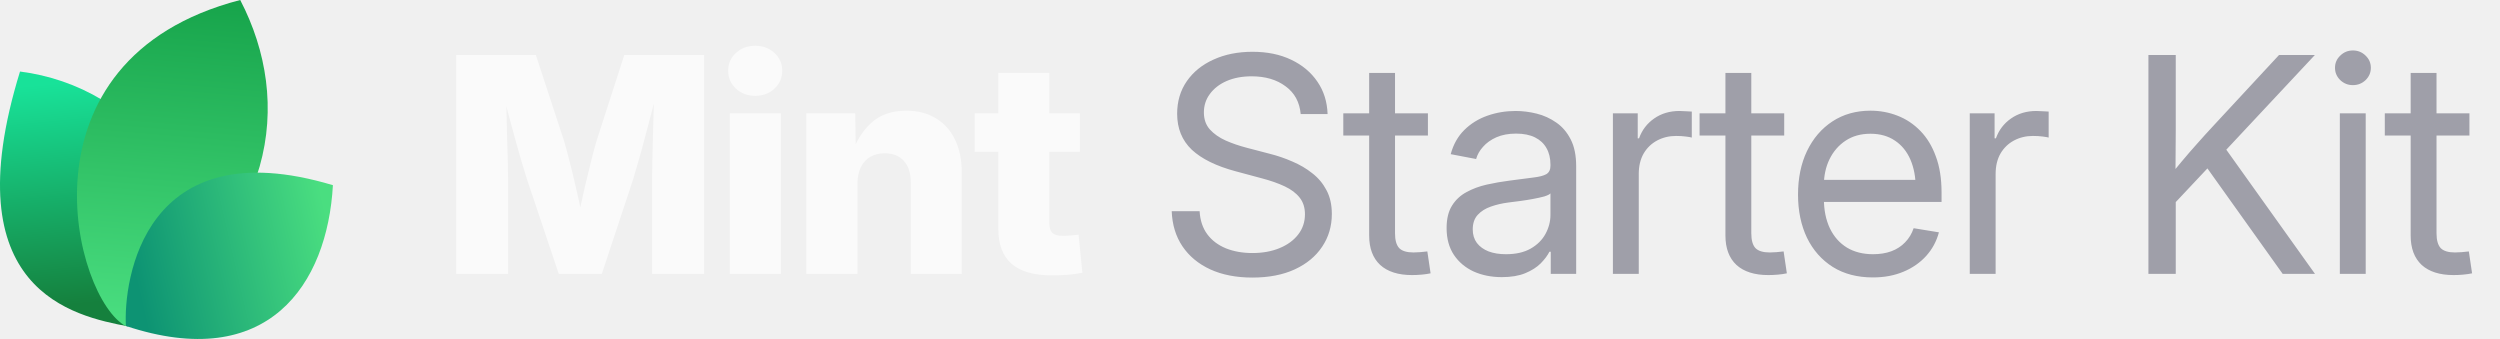
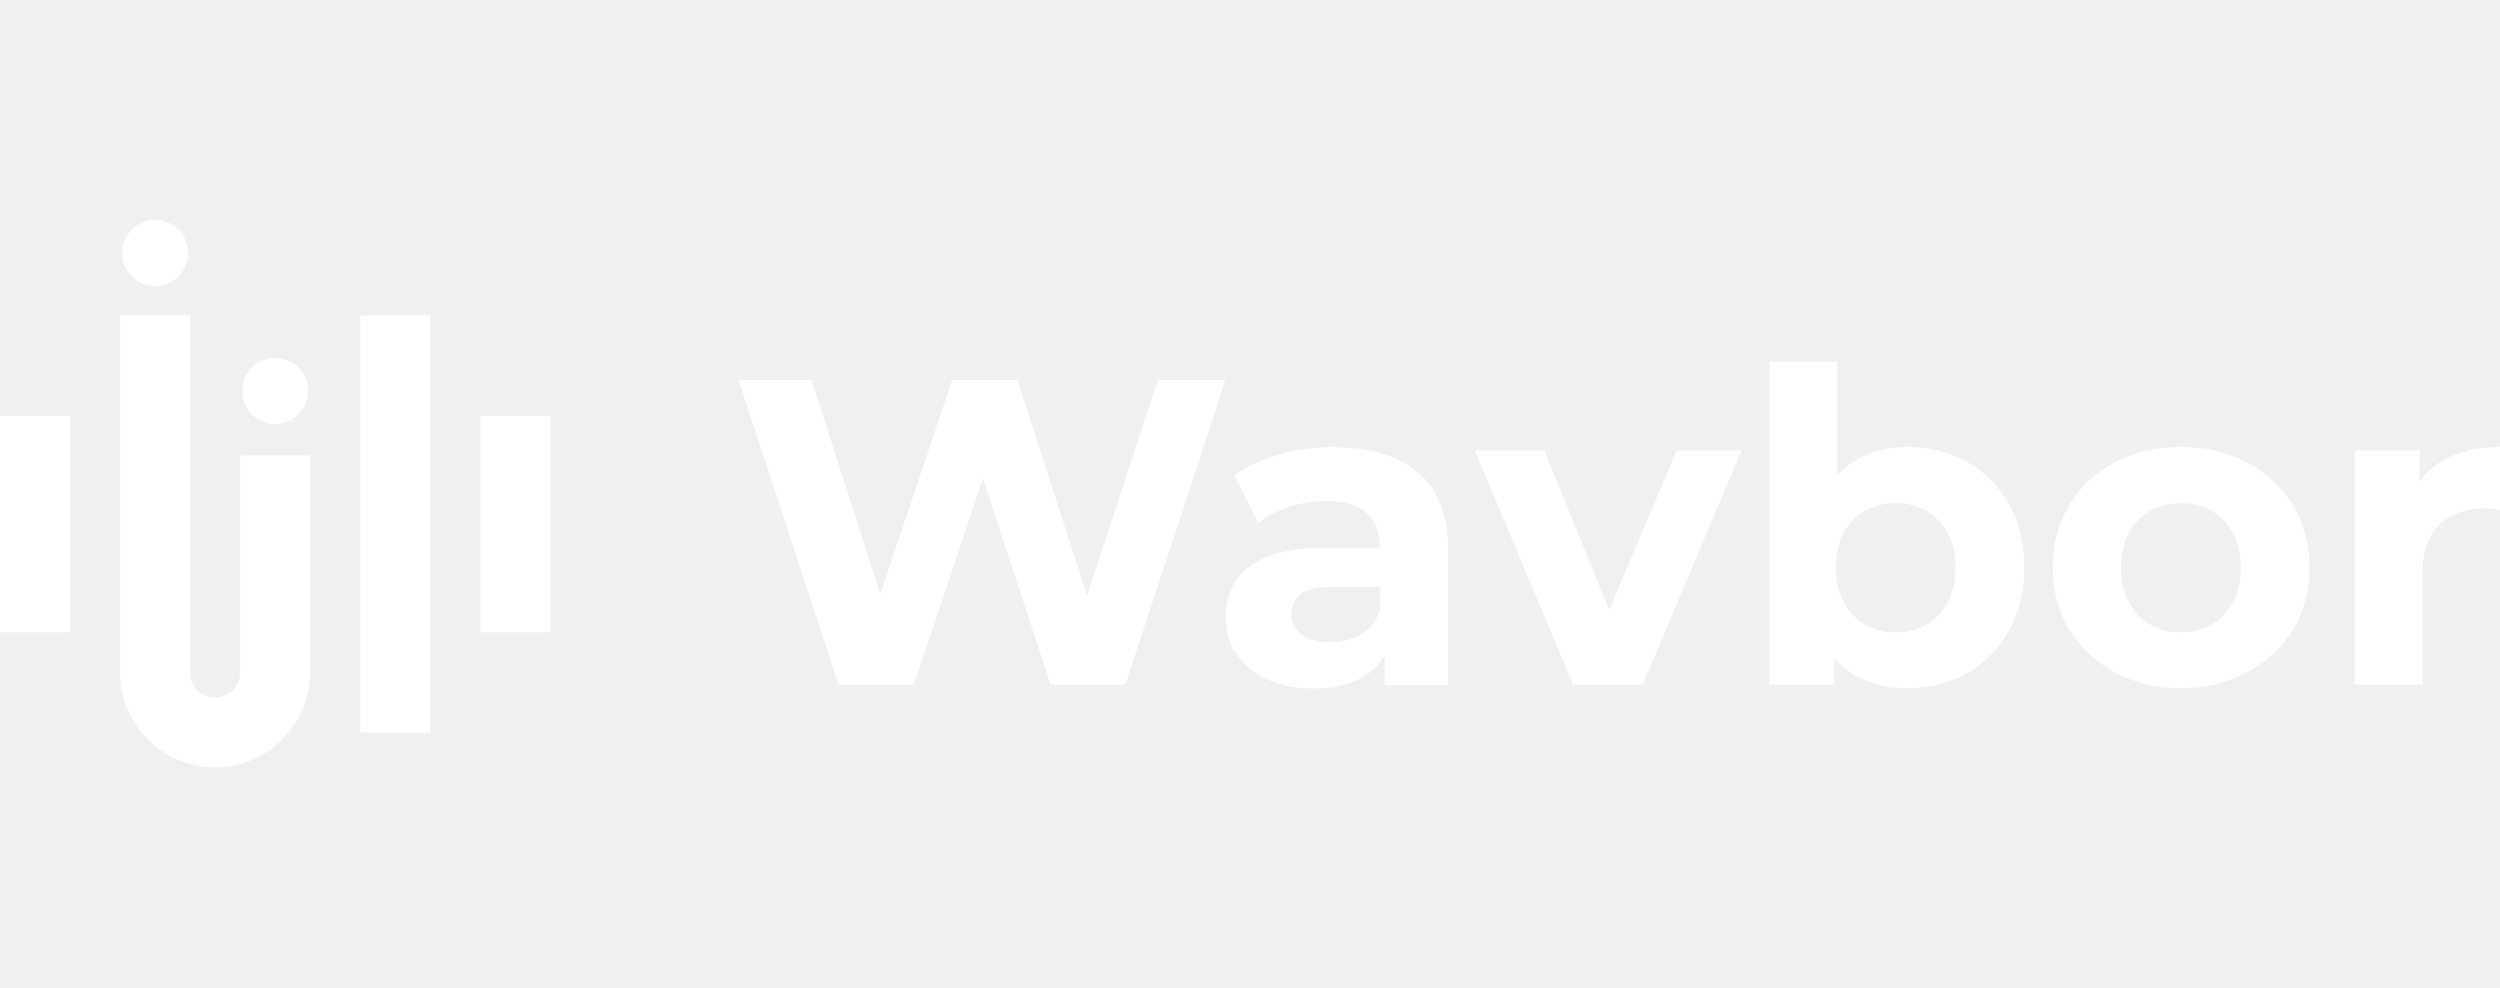
- <svg xmlns="http://www.w3.org/2000/svg" width="177" height="24" viewBox="0 0 177 24" fill="none">
-   <path d="M9.061 23.108C5.268 22.377 -3.391 20.627 1.417 5.064C9.634 6.099 16.973 14.064 9.061 23.108Z" fill="url(#paint0_linear_17557_2145)" />
-   <path d="M8.919 23.094C5.276 21.222 0.784 4.209 17.007 0C20.757 7.193 19.621 16.545 8.919 23.094Z" fill="url(#paint1_linear_17557_2145)" />
-   <path d="M8.914 23.079C8.735 19.882 10.159 9.085 23.57 13.111C23.181 20.123 18.984 26.418 8.914 23.079Z" fill="url(#paint2_linear_17557_2145)" />
-   <path d="M32.301 19.392V3.894H37.938L39.925 9.948C40.036 10.315 40.164 10.787 40.31 11.362C40.462 11.938 40.611 12.552 40.757 13.204C40.91 13.855 41.048 14.483 41.173 15.086C41.305 15.682 41.412 16.192 41.495 16.615H40.695C40.771 16.192 40.871 15.682 40.996 15.086C41.128 14.49 41.267 13.866 41.412 13.214C41.565 12.562 41.714 11.948 41.86 11.373C42.005 10.79 42.133 10.315 42.244 9.948L44.2 3.894H49.848V19.392H46.166V12.704C46.166 12.357 46.173 11.917 46.187 11.383C46.2 10.849 46.214 10.27 46.228 9.646C46.249 9.022 46.266 8.391 46.28 7.753C46.301 7.115 46.311 6.519 46.311 5.964H46.623C46.485 6.561 46.332 7.181 46.166 7.826C45.999 8.471 45.833 9.102 45.666 9.719C45.507 10.336 45.351 10.901 45.198 11.414C45.053 11.928 44.928 12.357 44.824 12.704L42.608 19.392H39.561L37.314 12.704C37.203 12.357 37.072 11.928 36.919 11.414C36.773 10.901 36.614 10.34 36.441 9.729C36.274 9.112 36.104 8.481 35.931 7.836C35.764 7.192 35.608 6.567 35.463 5.964H35.827C35.834 6.512 35.844 7.105 35.858 7.743C35.872 8.374 35.886 9.005 35.9 9.636C35.92 10.26 35.938 10.839 35.952 11.373C35.965 11.907 35.972 12.351 35.972 12.704V19.392H32.301ZM51.668 19.392V8.024H55.288V19.392H51.668ZM53.468 6.786C52.927 6.786 52.473 6.616 52.105 6.276C51.738 5.93 51.554 5.507 51.554 5.007C51.554 4.508 51.738 4.088 52.105 3.749C52.473 3.409 52.927 3.239 53.468 3.239C54.009 3.239 54.463 3.409 54.83 3.749C55.198 4.082 55.382 4.501 55.382 5.007C55.382 5.507 55.198 5.93 54.83 6.276C54.463 6.616 54.009 6.786 53.468 6.786ZM60.708 13.027V19.392H57.088V8.024H60.551L60.593 10.967H60.281C60.593 10.024 61.061 9.268 61.685 8.7C62.309 8.124 63.138 7.836 64.171 7.836C64.975 7.836 65.672 8.017 66.262 8.377C66.851 8.731 67.302 9.234 67.614 9.885C67.933 10.537 68.092 11.307 68.092 12.194V19.392H64.483V12.912C64.483 12.26 64.32 11.754 63.994 11.394C63.675 11.033 63.221 10.853 62.632 10.853C62.25 10.853 61.914 10.936 61.623 11.102C61.332 11.269 61.106 11.515 60.947 11.841C60.787 12.16 60.708 12.555 60.708 13.027ZM76.456 8.024V10.749H69.008V8.024H76.456ZM70.683 5.163H74.292V15.783C74.292 16.102 74.361 16.334 74.5 16.48C74.646 16.625 74.899 16.698 75.259 16.698C75.405 16.698 75.596 16.688 75.831 16.667C76.074 16.646 76.251 16.629 76.362 16.615L76.632 19.309C76.313 19.378 75.963 19.427 75.582 19.455C75.207 19.482 74.836 19.496 74.469 19.496C73.2 19.496 72.25 19.222 71.619 18.674C70.995 18.127 70.683 17.308 70.683 16.22V5.163Z" fill="#FAFAFA" />
-   <path d="M88.667 19.652C87.523 19.652 86.528 19.458 85.682 19.07C84.843 18.681 84.188 18.137 83.716 17.437C83.245 16.736 82.992 15.908 82.957 14.951H84.933C84.968 15.596 85.148 16.14 85.474 16.584C85.8 17.021 86.24 17.354 86.795 17.582C87.35 17.804 87.974 17.915 88.667 17.915C89.388 17.915 90.026 17.801 90.581 17.572C91.143 17.343 91.583 17.024 91.902 16.615C92.228 16.199 92.391 15.717 92.391 15.169C92.391 14.698 92.266 14.306 92.017 13.994C91.767 13.675 91.413 13.408 90.956 13.193C90.498 12.978 89.954 12.787 89.323 12.621L87.502 12.132C86.123 11.765 85.082 11.255 84.382 10.603C83.689 9.944 83.342 9.095 83.342 8.055C83.342 7.174 83.571 6.404 84.028 5.746C84.486 5.087 85.117 4.577 85.921 4.217C86.726 3.849 87.645 3.666 88.678 3.666C89.718 3.666 90.63 3.853 91.413 4.227C92.204 4.602 92.824 5.122 93.275 5.787C93.726 6.446 93.965 7.209 93.993 8.076H92.089C92.013 7.23 91.656 6.574 91.018 6.11C90.387 5.638 89.586 5.403 88.615 5.403C87.95 5.403 87.36 5.513 86.847 5.735C86.341 5.957 85.946 6.262 85.661 6.651C85.377 7.032 85.235 7.469 85.235 7.961C85.235 8.447 85.377 8.849 85.661 9.168C85.946 9.48 86.317 9.74 86.774 9.948C87.232 10.149 87.724 10.319 88.251 10.457L89.884 10.884C90.439 11.023 90.977 11.206 91.496 11.435C92.023 11.657 92.495 11.934 92.911 12.267C93.334 12.593 93.67 12.995 93.92 13.474C94.17 13.945 94.294 14.504 94.294 15.149C94.294 16.015 94.066 16.788 93.608 17.468C93.157 18.148 92.512 18.681 91.673 19.07C90.834 19.458 89.832 19.652 88.667 19.652ZM101.097 8.024V9.594H95.106V8.024H101.097ZM96.937 5.163H98.767V16.521C98.767 17 98.865 17.347 99.059 17.562C99.26 17.77 99.6 17.874 100.078 17.874C100.21 17.874 100.366 17.867 100.546 17.853C100.733 17.832 100.903 17.815 101.056 17.801L101.285 19.351C101.097 19.392 100.886 19.423 100.65 19.444C100.414 19.465 100.189 19.475 99.974 19.475C98.996 19.475 98.244 19.236 97.717 18.758C97.197 18.272 96.937 17.579 96.937 16.677V5.163ZM106.33 19.621C105.595 19.621 104.932 19.489 104.343 19.226C103.754 18.955 103.285 18.564 102.939 18.05C102.592 17.53 102.419 16.896 102.419 16.147C102.419 15.495 102.547 14.965 102.804 14.556C103.06 14.146 103.403 13.828 103.833 13.599C104.263 13.363 104.742 13.186 105.269 13.068C105.796 12.95 106.333 12.857 106.881 12.787C107.574 12.69 108.132 12.617 108.555 12.569C108.978 12.52 109.287 12.441 109.481 12.33C109.675 12.212 109.772 12.014 109.772 11.737V11.654C109.772 11.203 109.679 10.815 109.492 10.489C109.311 10.163 109.041 9.91 108.68 9.729C108.32 9.549 107.872 9.459 107.338 9.459C106.805 9.459 106.34 9.546 105.945 9.719C105.556 9.892 105.241 10.118 104.998 10.395C104.755 10.665 104.593 10.953 104.509 11.258L102.71 10.915C102.897 10.222 103.22 9.65 103.677 9.199C104.135 8.748 104.679 8.412 105.31 8.19C105.941 7.968 106.607 7.857 107.307 7.857C107.8 7.857 108.295 7.92 108.795 8.044C109.301 8.169 109.765 8.381 110.188 8.679C110.611 8.97 110.951 9.369 111.208 9.875C111.464 10.374 111.593 11.005 111.593 11.768V19.392H109.793V17.822H109.7C109.568 18.085 109.363 18.359 109.086 18.643C108.809 18.921 108.444 19.153 107.994 19.34C107.543 19.527 106.988 19.621 106.33 19.621ZM106.621 17.998C107.321 17.998 107.904 17.867 108.368 17.603C108.84 17.333 109.19 16.986 109.419 16.563C109.654 16.133 109.772 15.682 109.772 15.211V13.692C109.703 13.769 109.554 13.841 109.325 13.911C109.096 13.973 108.829 14.032 108.524 14.088C108.226 14.143 107.921 14.192 107.609 14.233C107.304 14.275 107.033 14.309 106.798 14.337C106.354 14.393 105.938 14.49 105.549 14.628C105.168 14.76 104.86 14.954 104.624 15.211C104.388 15.467 104.27 15.811 104.27 16.241C104.27 16.615 104.367 16.934 104.561 17.198C104.762 17.461 105.04 17.662 105.393 17.801C105.747 17.933 106.156 17.998 106.621 17.998ZM114.193 19.392V8.024H115.951V9.792H116.045C116.253 9.209 116.61 8.741 117.116 8.388C117.622 8.034 118.219 7.857 118.905 7.857C119.058 7.857 119.217 7.864 119.384 7.878C119.55 7.885 119.682 7.892 119.779 7.899V9.74C119.716 9.719 119.578 9.695 119.363 9.667C119.155 9.639 118.922 9.625 118.666 9.625C118.174 9.625 117.726 9.733 117.324 9.948C116.922 10.163 116.603 10.471 116.367 10.874C116.138 11.276 116.024 11.758 116.024 12.319V19.392H114.193ZM126.322 8.024V9.594H120.33V8.024H126.322ZM122.161 5.163H123.992V16.521C123.992 17 124.089 17.347 124.283 17.562C124.484 17.77 124.824 17.874 125.302 17.874C125.434 17.874 125.59 17.867 125.77 17.853C125.958 17.832 126.127 17.815 126.28 17.801L126.509 19.351C126.322 19.392 126.11 19.423 125.874 19.444C125.639 19.465 125.413 19.475 125.198 19.475C124.221 19.475 123.468 19.236 122.941 18.758C122.421 18.272 122.161 17.579 122.161 16.677V5.163ZM132.604 19.642C131.502 19.642 130.555 19.396 129.765 18.903C128.974 18.404 128.364 17.714 127.934 16.834C127.511 15.946 127.3 14.927 127.3 13.775C127.3 12.611 127.511 11.584 127.934 10.697C128.364 9.802 128.964 9.102 129.734 8.596C130.51 8.089 131.408 7.836 132.428 7.836C133.1 7.836 133.738 7.954 134.341 8.19C134.952 8.426 135.489 8.783 135.954 9.261C136.425 9.74 136.793 10.343 137.056 11.071C137.327 11.792 137.462 12.645 137.462 13.63V14.296H128.433V12.735H136.463L135.631 13.297C135.631 12.541 135.506 11.876 135.257 11.3C135.007 10.725 134.643 10.277 134.165 9.958C133.686 9.632 133.107 9.469 132.428 9.469C131.748 9.469 131.162 9.632 130.67 9.958C130.177 10.284 129.796 10.725 129.526 11.279C129.262 11.827 129.13 12.441 129.13 13.12V14.046C129.13 14.864 129.273 15.572 129.557 16.168C129.841 16.757 130.243 17.211 130.763 17.53C131.283 17.842 131.901 17.998 132.615 17.998C133.093 17.998 133.523 17.929 133.905 17.79C134.293 17.645 134.619 17.433 134.882 17.156C135.153 16.879 135.354 16.546 135.486 16.157L137.275 16.449C137.108 17.08 136.81 17.634 136.38 18.113C135.95 18.591 135.413 18.966 134.768 19.236C134.123 19.507 133.402 19.642 132.604 19.642ZM139.459 19.392V8.024H141.217V9.792H141.311C141.519 9.209 141.876 8.741 142.382 8.388C142.888 8.034 143.485 7.857 144.171 7.857C144.324 7.857 144.483 7.864 144.649 7.878C144.816 7.885 144.948 7.892 145.045 7.899V9.74C144.982 9.719 144.844 9.695 144.629 9.667C144.421 9.639 144.188 9.625 143.932 9.625C143.439 9.625 142.992 9.733 142.59 9.948C142.188 10.163 141.869 10.471 141.633 10.874C141.404 11.276 141.29 11.758 141.29 12.319V19.392H139.459ZM153.429 14.961V12.715C153.783 12.257 154.136 11.82 154.49 11.404C154.844 10.981 155.204 10.565 155.572 10.156C155.939 9.74 156.314 9.327 156.695 8.918L161.355 3.894H163.893L157.277 10.967H157.184L153.429 14.961ZM152.108 19.392V3.894H154.043V9.241L154.022 12.559L154.043 13.505V19.392H152.108ZM161.615 19.392L155.967 11.477L157.173 9.969L163.903 19.392H161.615ZM165.661 19.392V8.024H167.492V19.392H165.661ZM166.587 6.027C166.24 6.027 165.942 5.909 165.692 5.673C165.443 5.43 165.318 5.139 165.318 4.799C165.318 4.459 165.443 4.172 165.692 3.936C165.942 3.693 166.24 3.572 166.587 3.572C166.934 3.572 167.232 3.693 167.482 3.936C167.731 4.172 167.856 4.459 167.856 4.799C167.856 5.139 167.731 5.43 167.482 5.673C167.232 5.909 166.934 6.027 166.587 6.027ZM174.836 8.024V9.594H168.844V8.024H174.836ZM170.675 5.163H172.506V16.521C172.506 17 172.603 17.347 172.797 17.562C172.998 17.77 173.338 17.874 173.816 17.874C173.948 17.874 174.104 17.867 174.284 17.853C174.472 17.832 174.641 17.815 174.794 17.801L175.023 19.351C174.836 19.392 174.624 19.423 174.388 19.444C174.153 19.465 173.927 19.475 173.712 19.475C172.735 19.475 171.982 19.236 171.455 18.758C170.935 18.272 170.675 17.579 170.675 16.677V5.163Z" fill="#9F9FA9" />
+ <svg xmlns="http://www.w3.org/2000/svg" width="162" height="64" viewBox="0 0 162 64" fill="none">
+   <g clip-path="url(#clip0_5084_38897)">
+     <path d="M75.034 24.622L70.441 38.597L65.934 24.622H61.699L57.041 38.499L52.589 24.622H47.855L54.337 44.363H59.213L63.697 30.985L68.073 44.363H72.927L79.41 24.622H75.034Z" fill="white" />
+     <path d="M86.511 28.965C85.305 28.965 84.122 29.117 82.96 29.432C81.798 29.747 80.799 30.203 79.974 30.8L81.526 33.873C82.091 33.439 82.764 33.102 83.546 32.841C84.328 32.592 85.121 32.461 85.924 32.461C87.108 32.461 87.987 32.722 88.563 33.254C89.138 33.786 89.421 34.514 89.421 35.458V35.491H85.957C84.393 35.491 83.134 35.675 82.178 36.056C81.222 36.436 80.517 36.968 80.082 37.652C79.637 38.336 79.42 39.118 79.42 40.008C79.42 40.898 79.648 41.659 80.115 42.353C80.571 43.048 81.233 43.602 82.08 44.004C82.927 44.406 83.937 44.612 85.099 44.612C86.435 44.612 87.52 44.352 88.367 43.841C88.943 43.494 89.388 43.027 89.725 42.484V44.395H93.84V35.741C93.84 33.428 93.2 31.723 91.918 30.637C90.637 29.551 88.845 28.997 86.532 28.997L86.511 28.965ZM88.161 41.116C87.564 41.452 86.901 41.626 86.141 41.626C85.381 41.626 84.795 41.463 84.35 41.137C83.904 40.812 83.687 40.366 83.687 39.802C83.687 39.291 83.883 38.868 84.263 38.531C84.643 38.195 85.36 38.021 86.391 38.021H89.41V39.574C89.171 40.269 88.748 40.79 88.161 41.127V41.116Z" fill="white" />
+     <path d="M104.275 39.531L100.073 29.193H95.566L101.94 44.363H106.447L112.853 29.193H108.651L104.275 39.531Z" fill="white" />
+     <path d="M127.469 29.943C126.329 29.291 125.037 28.965 123.593 28.965C122.333 28.965 121.226 29.248 120.27 29.812C119.814 30.084 119.412 30.421 119.054 30.811V23.439H114.656V44.363H118.859V42.615C119.239 43.082 119.684 43.462 120.194 43.755C121.161 44.309 122.29 44.591 123.593 44.591C125.037 44.591 126.329 44.265 127.469 43.614C128.61 42.962 129.511 42.061 130.173 40.888C130.836 39.726 131.172 38.347 131.172 36.773C131.172 35.198 130.836 33.819 130.173 32.657C129.511 31.496 128.599 30.584 127.469 29.932V29.943ZM126.199 39.032C125.852 39.672 125.385 40.161 124.82 40.486C124.244 40.812 123.593 40.975 122.855 40.975C122.116 40.975 121.465 40.812 120.878 40.486C120.292 40.161 119.825 39.672 119.477 39.032C119.13 38.391 118.956 37.642 118.956 36.773C118.956 35.904 119.13 35.133 119.477 34.514C119.825 33.895 120.292 33.418 120.878 33.092C121.465 32.766 122.116 32.603 122.855 32.603C123.593 32.603 124.244 32.766 124.82 33.092C125.395 33.418 125.852 33.895 126.199 34.514C126.546 35.133 126.72 35.883 126.72 36.773C126.72 37.663 126.546 38.391 126.199 39.032Z" fill="white" />
+     <path d="M145.615 29.964C144.355 29.302 142.911 28.965 141.304 28.965C139.697 28.965 138.285 29.302 137.036 29.964C135.788 30.626 134.799 31.549 134.094 32.722C133.377 33.895 133.019 35.241 133.019 36.772C133.019 38.303 133.377 39.617 134.094 40.79C134.81 41.963 135.788 42.886 137.036 43.57C138.285 44.243 139.707 44.59 141.304 44.59C142.9 44.59 144.355 44.254 145.615 43.57C146.874 42.897 147.862 41.974 148.579 40.812C149.296 39.65 149.654 38.303 149.654 36.783C149.654 35.263 149.296 33.916 148.579 32.733C147.862 31.56 146.874 30.637 145.615 29.975V29.964ZM144.67 39.031C144.322 39.672 143.866 40.16 143.291 40.486C142.715 40.812 142.053 40.974 141.304 40.974C140.554 40.974 139.936 40.812 139.36 40.486C138.774 40.16 138.318 39.672 137.959 39.031C137.612 38.39 137.438 37.641 137.438 36.772C137.438 35.904 137.612 35.133 137.959 34.514C138.307 33.895 138.774 33.417 139.36 33.091C139.946 32.765 140.598 32.602 141.336 32.602C142.075 32.602 142.726 32.765 143.302 33.091C143.877 33.417 144.333 33.895 144.681 34.514C145.028 35.133 145.202 35.882 145.202 36.772C145.202 37.663 145.028 38.39 144.681 39.031H144.67Z" fill="white" />
+     <path d="M158.363 29.801C157.722 30.159 157.201 30.637 156.788 31.213V29.193H152.586V44.362H156.984V37.196C156.984 35.752 157.353 34.676 158.08 33.981C158.819 33.287 159.796 32.939 161.045 32.939C161.197 32.939 161.349 32.939 161.512 32.972C161.675 32.993 161.837 33.015 162 33.059V28.965C160.567 28.965 159.362 29.247 158.363 29.801Z" fill="white" />
+     <path d="M4.539 26.945H0V40.975H4.539V26.945Z" fill="white" />
+     <path d="M35.671 26.945H31.132V40.975H35.671V26.945Z" fill="white" />
+     <path d="M15.56 43.581C15.56 44.472 14.832 45.199 13.942 45.199C13.052 45.199 12.324 44.472 12.324 43.581V20.441H7.785V43.57C7.785 46.969 10.554 49.727 13.942 49.727C17.33 49.727 20.099 46.958 20.099 43.57V29.508H15.56V43.57V43.581Z" fill="white" />
+     <path d="M27.885 20.441H23.346V47.468H27.885V20.441Z" fill="white" />
+     <path d="M17.83 27.477C19.013 27.477 19.969 26.522 19.969 25.338C19.969 24.155 19.013 23.199 17.83 23.199C16.646 23.199 15.69 24.155 15.69 25.338C15.69 26.522 16.646 27.477 17.83 27.477Z" fill="white" />
+     <path d="M10.055 18.53C11.239 18.53 12.194 17.575 12.194 16.391C12.194 15.207 11.239 14.252 10.055 14.252C8.872 14.252 7.916 15.207 7.916 16.391C7.916 17.575 8.872 18.53 10.055 18.53Z" fill="white" />
+   </g>
  <defs>
-     <linearGradient id="paint0_linear_17557_2145" x1="3.776" y1="5.916" x2="5.232" y2="21.559" gradientUnits="userSpaceOnUse">
-       <stop stop-color="#18E299" />
-       <stop offset="1" stop-color="#15803D" />
-     </linearGradient>
-     <linearGradient id="paint1_linear_17557_2145" x1="12.171" y1="-0.718" x2="10.19" y2="22.983" gradientUnits="userSpaceOnUse">
-       <stop stop-color="#16A34A" />
-       <stop offset="1" stop-color="#4ADE80" />
-     </linearGradient>
-     <linearGradient id="paint2_linear_17557_2145" x1="23.133" y1="15.353" x2="9.338" y2="18.52" gradientUnits="userSpaceOnUse">
-       <stop stop-color="#4ADE80" />
-       <stop offset="1" stop-color="#0D9373" />
-     </linearGradient>
+     <clipPath id="clip0_5084_38897">
+       <rect width="162" height="35.475" fill="white" transform="translate(0 14.2627)" />
+     </clipPath>
  </defs>
</svg>
